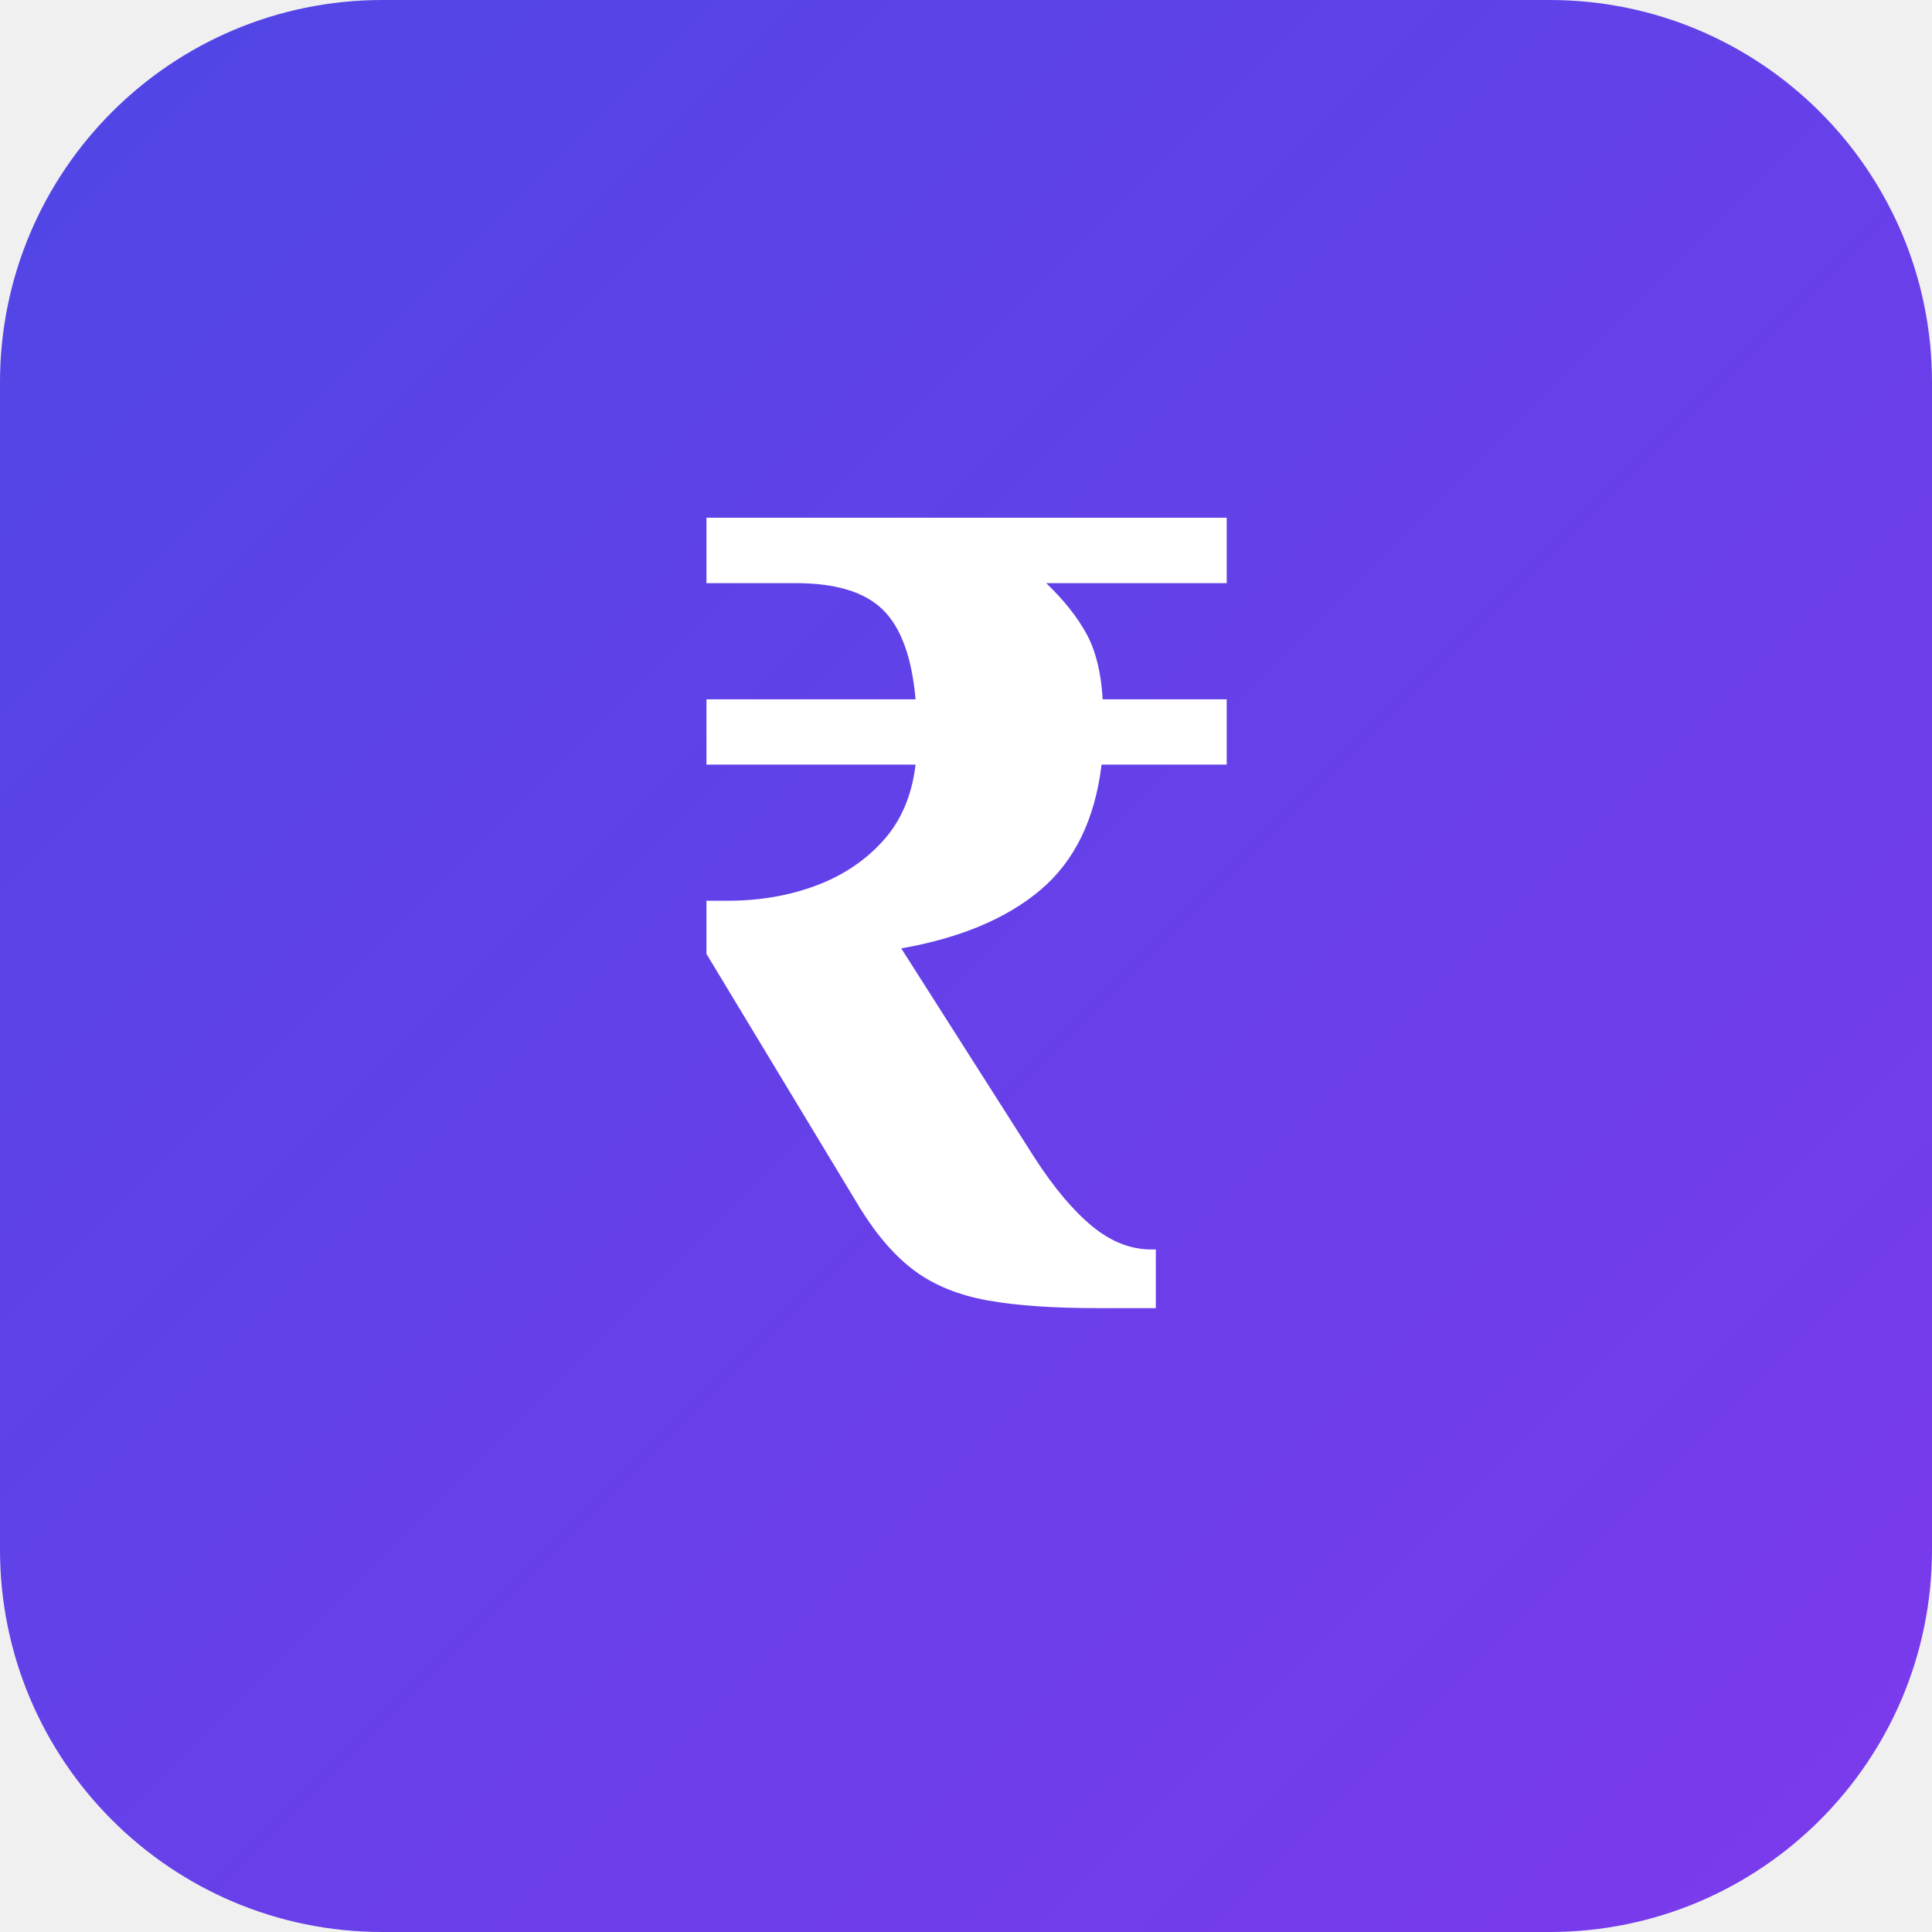
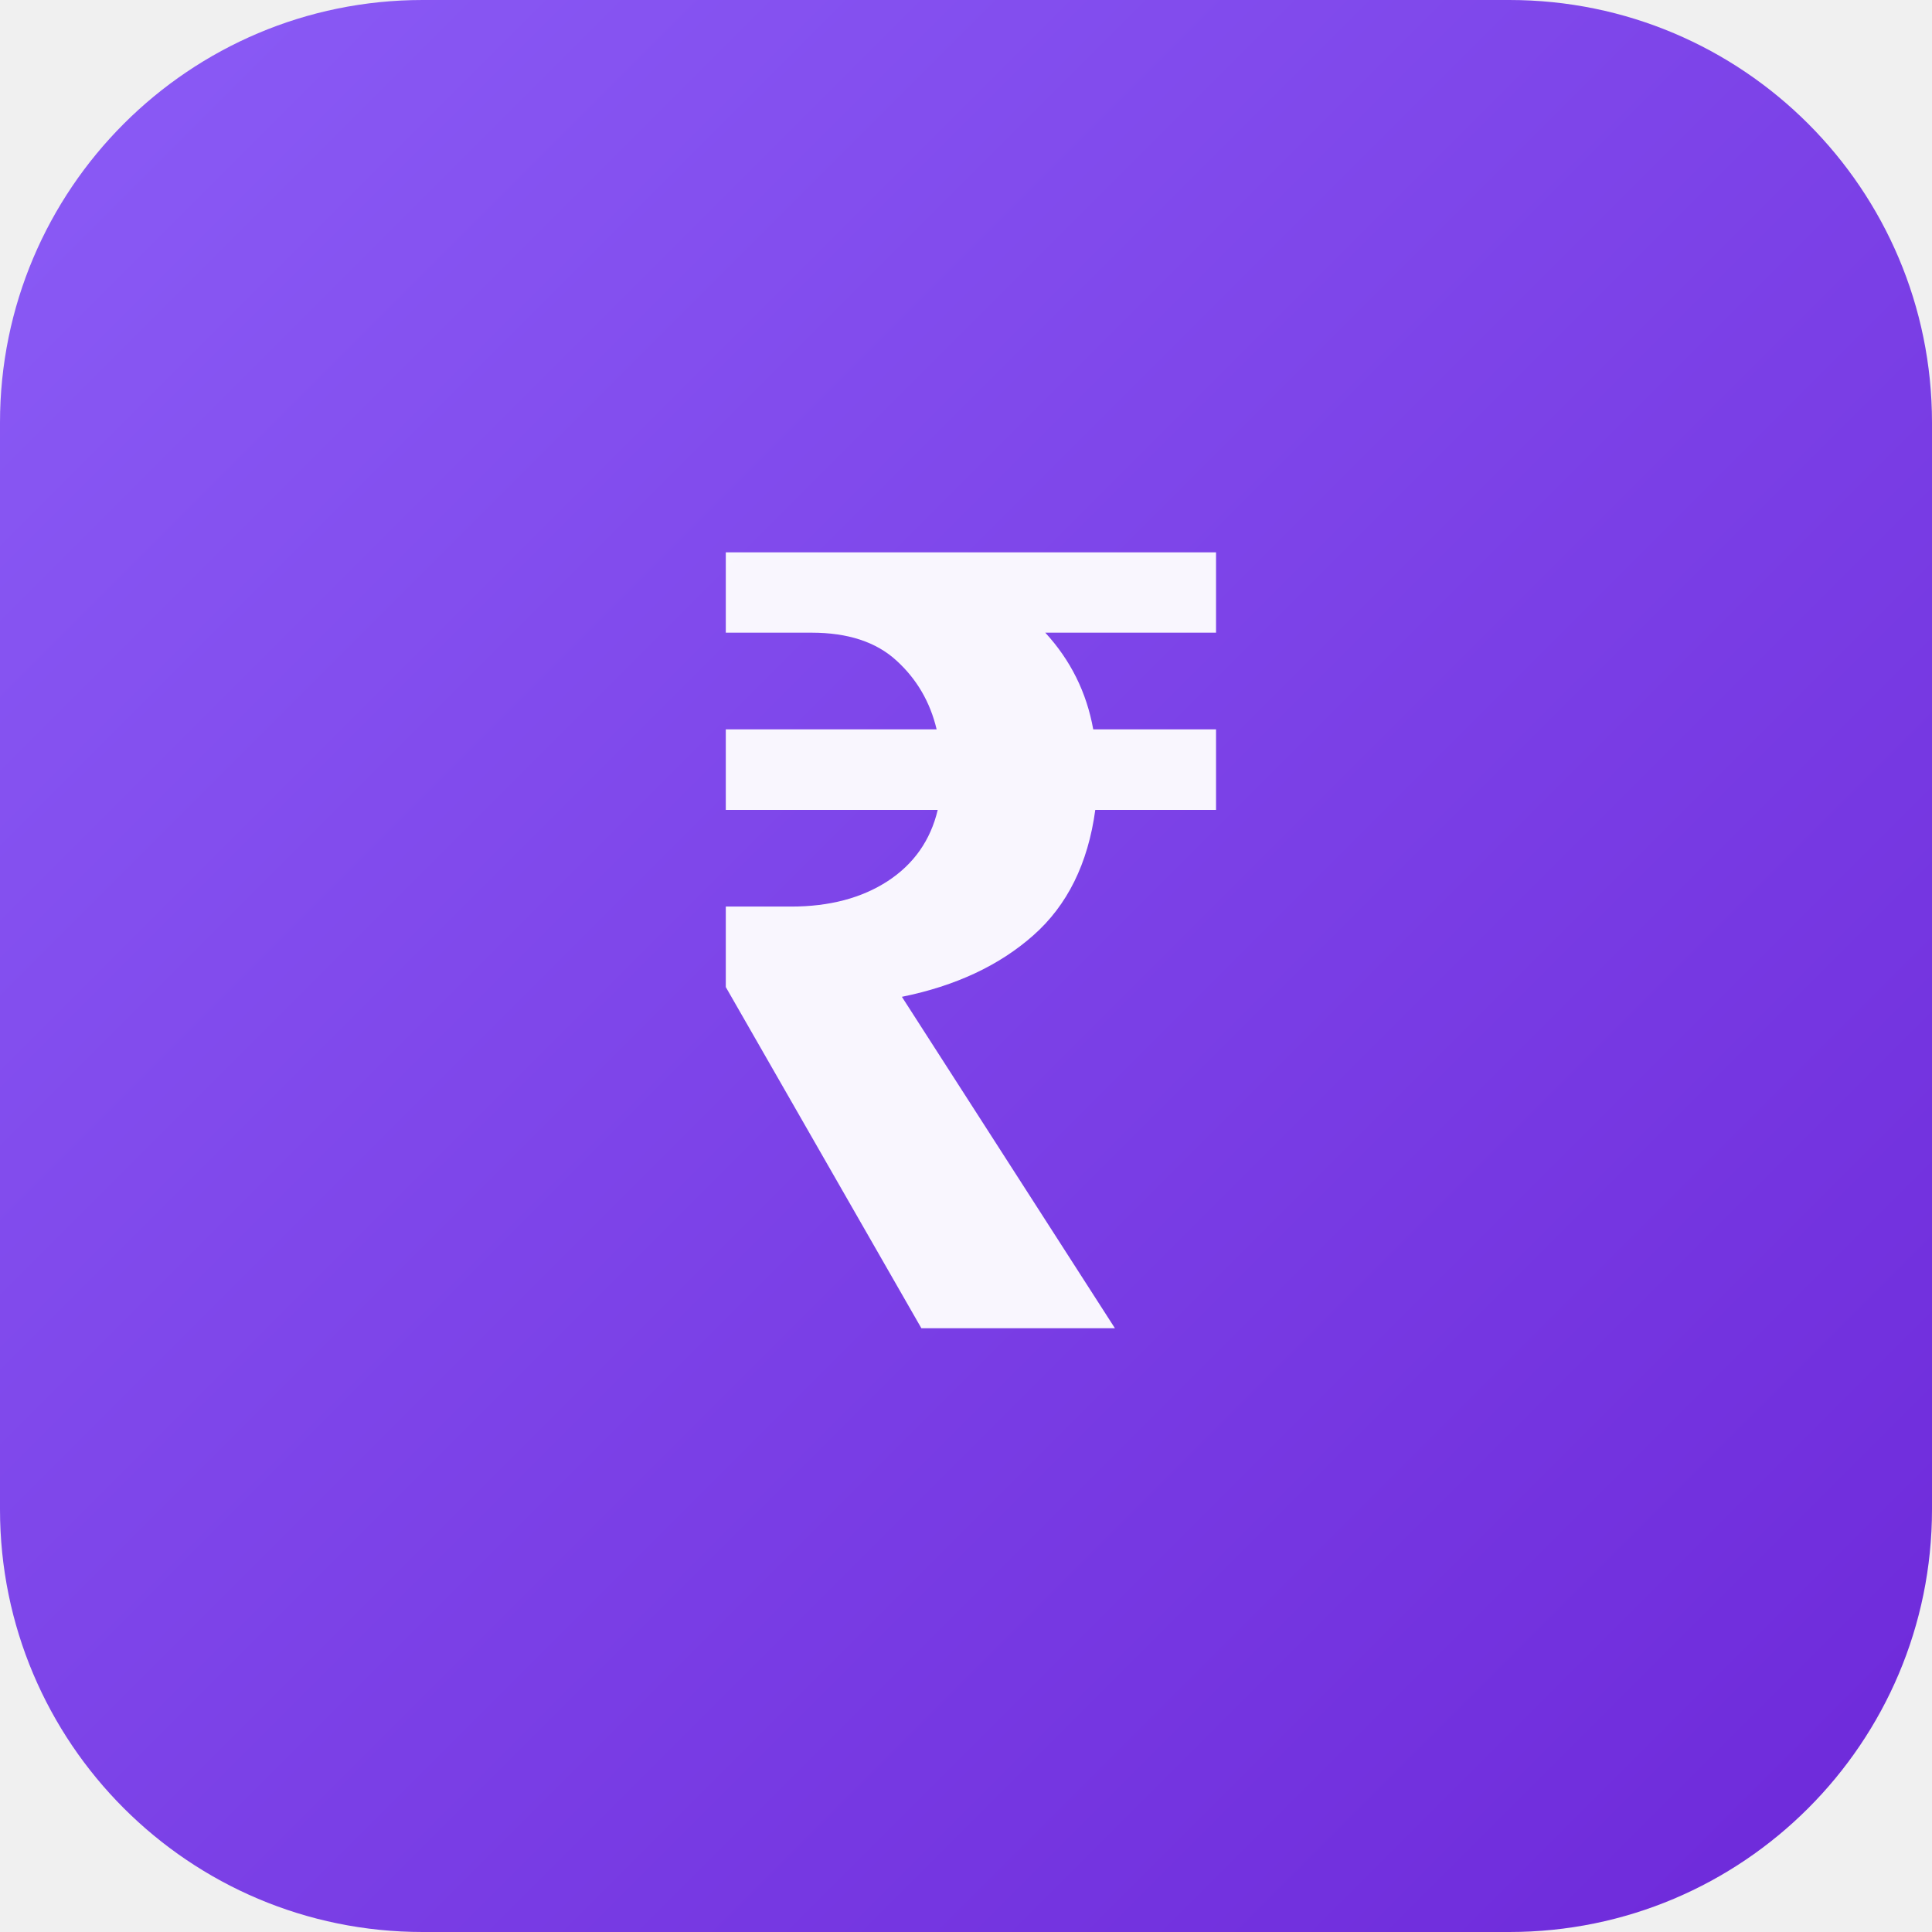
<svg xmlns="http://www.w3.org/2000/svg" width="192" height="192" viewBox="0 0 192 192">
  <defs>
    <linearGradient id="g" x1="0" y1="0" x2="1" y2="1">
-       <stop offset="0" stop-color="#4f46e5" />
-       <stop offset="1" stop-color="#7c3aed" />
+       <stop offset="0" stop-color="#8b5cf6" />
+       <stop offset="1" stop-color="#6d28d9" />
    </linearGradient>
  </defs>
-   <rect width="192" height="192" rx="38" fill="url(#g)" />
-   <text x="96" y="130" font-family="serif" font-size="110" font-weight="bold" fill="white" text-anchor="middle">₹</text>
+   <rect width="192" height="192" rx="42" fill="url(#g)" />
+   <text x="96" y="132" font-family="system-ui,sans-serif" font-size="108" font-weight="900" fill="white" text-anchor="middle" opacity="0.95">₹</text>
</svg>
